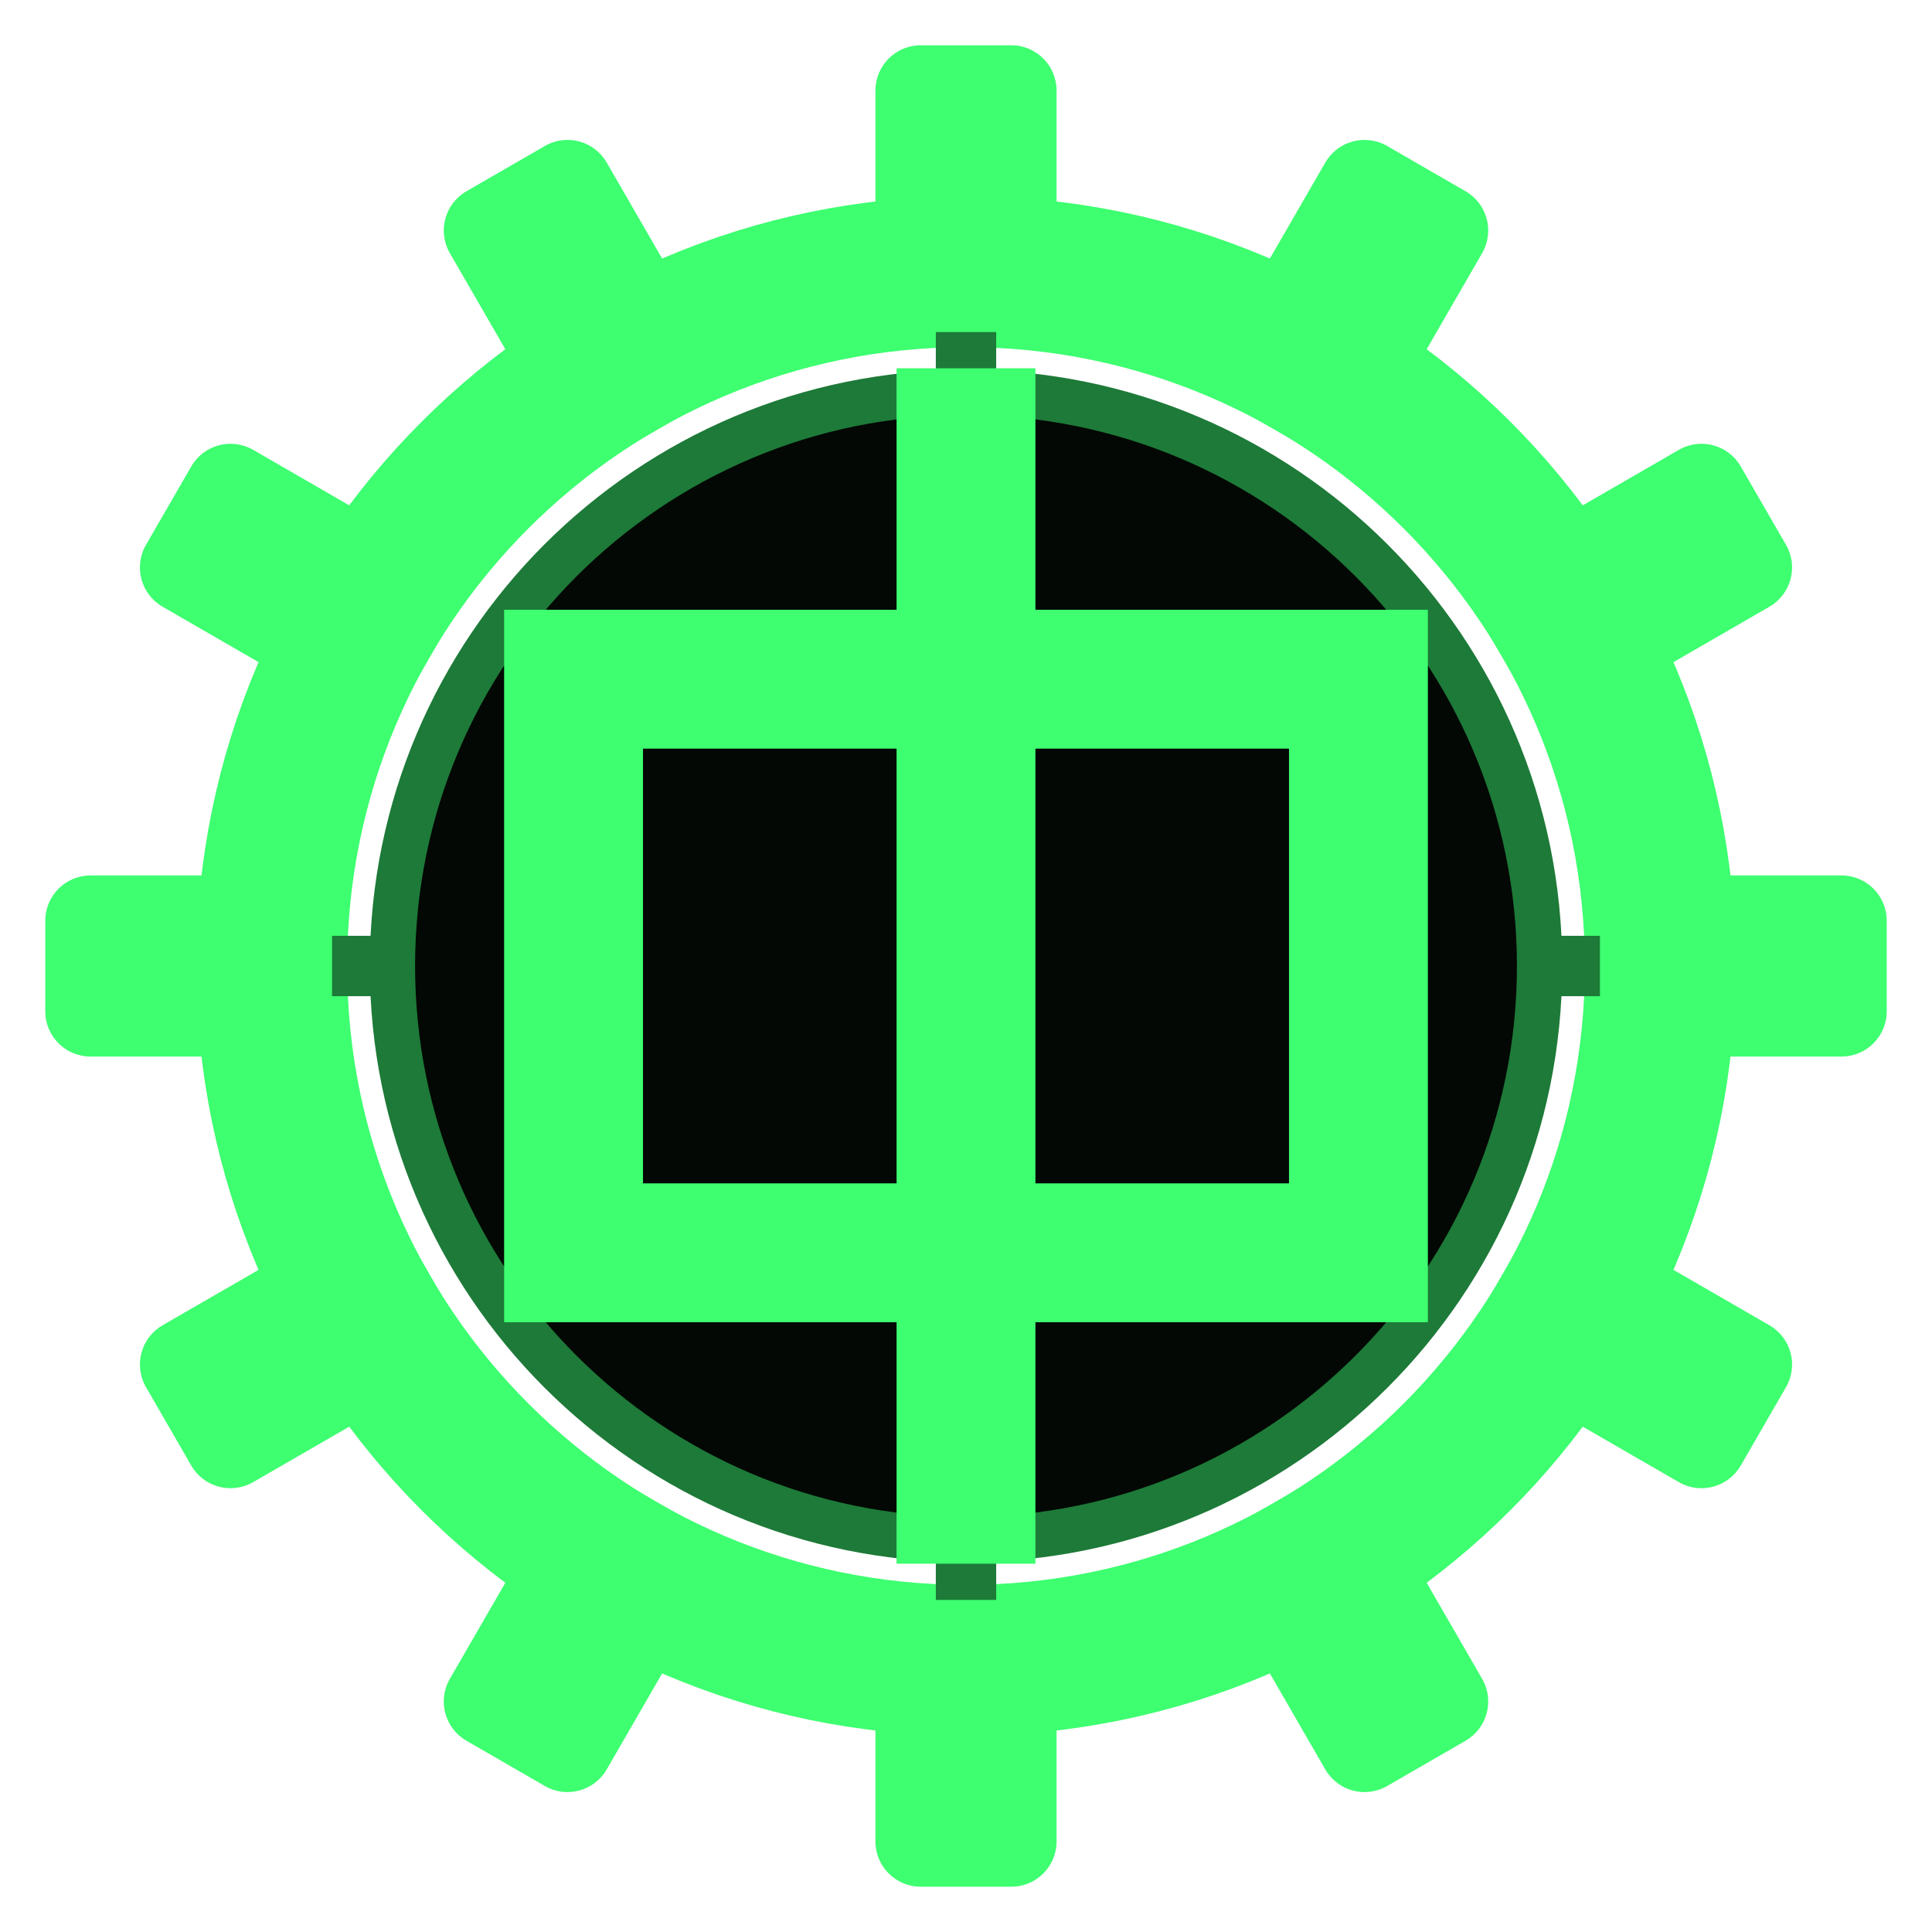
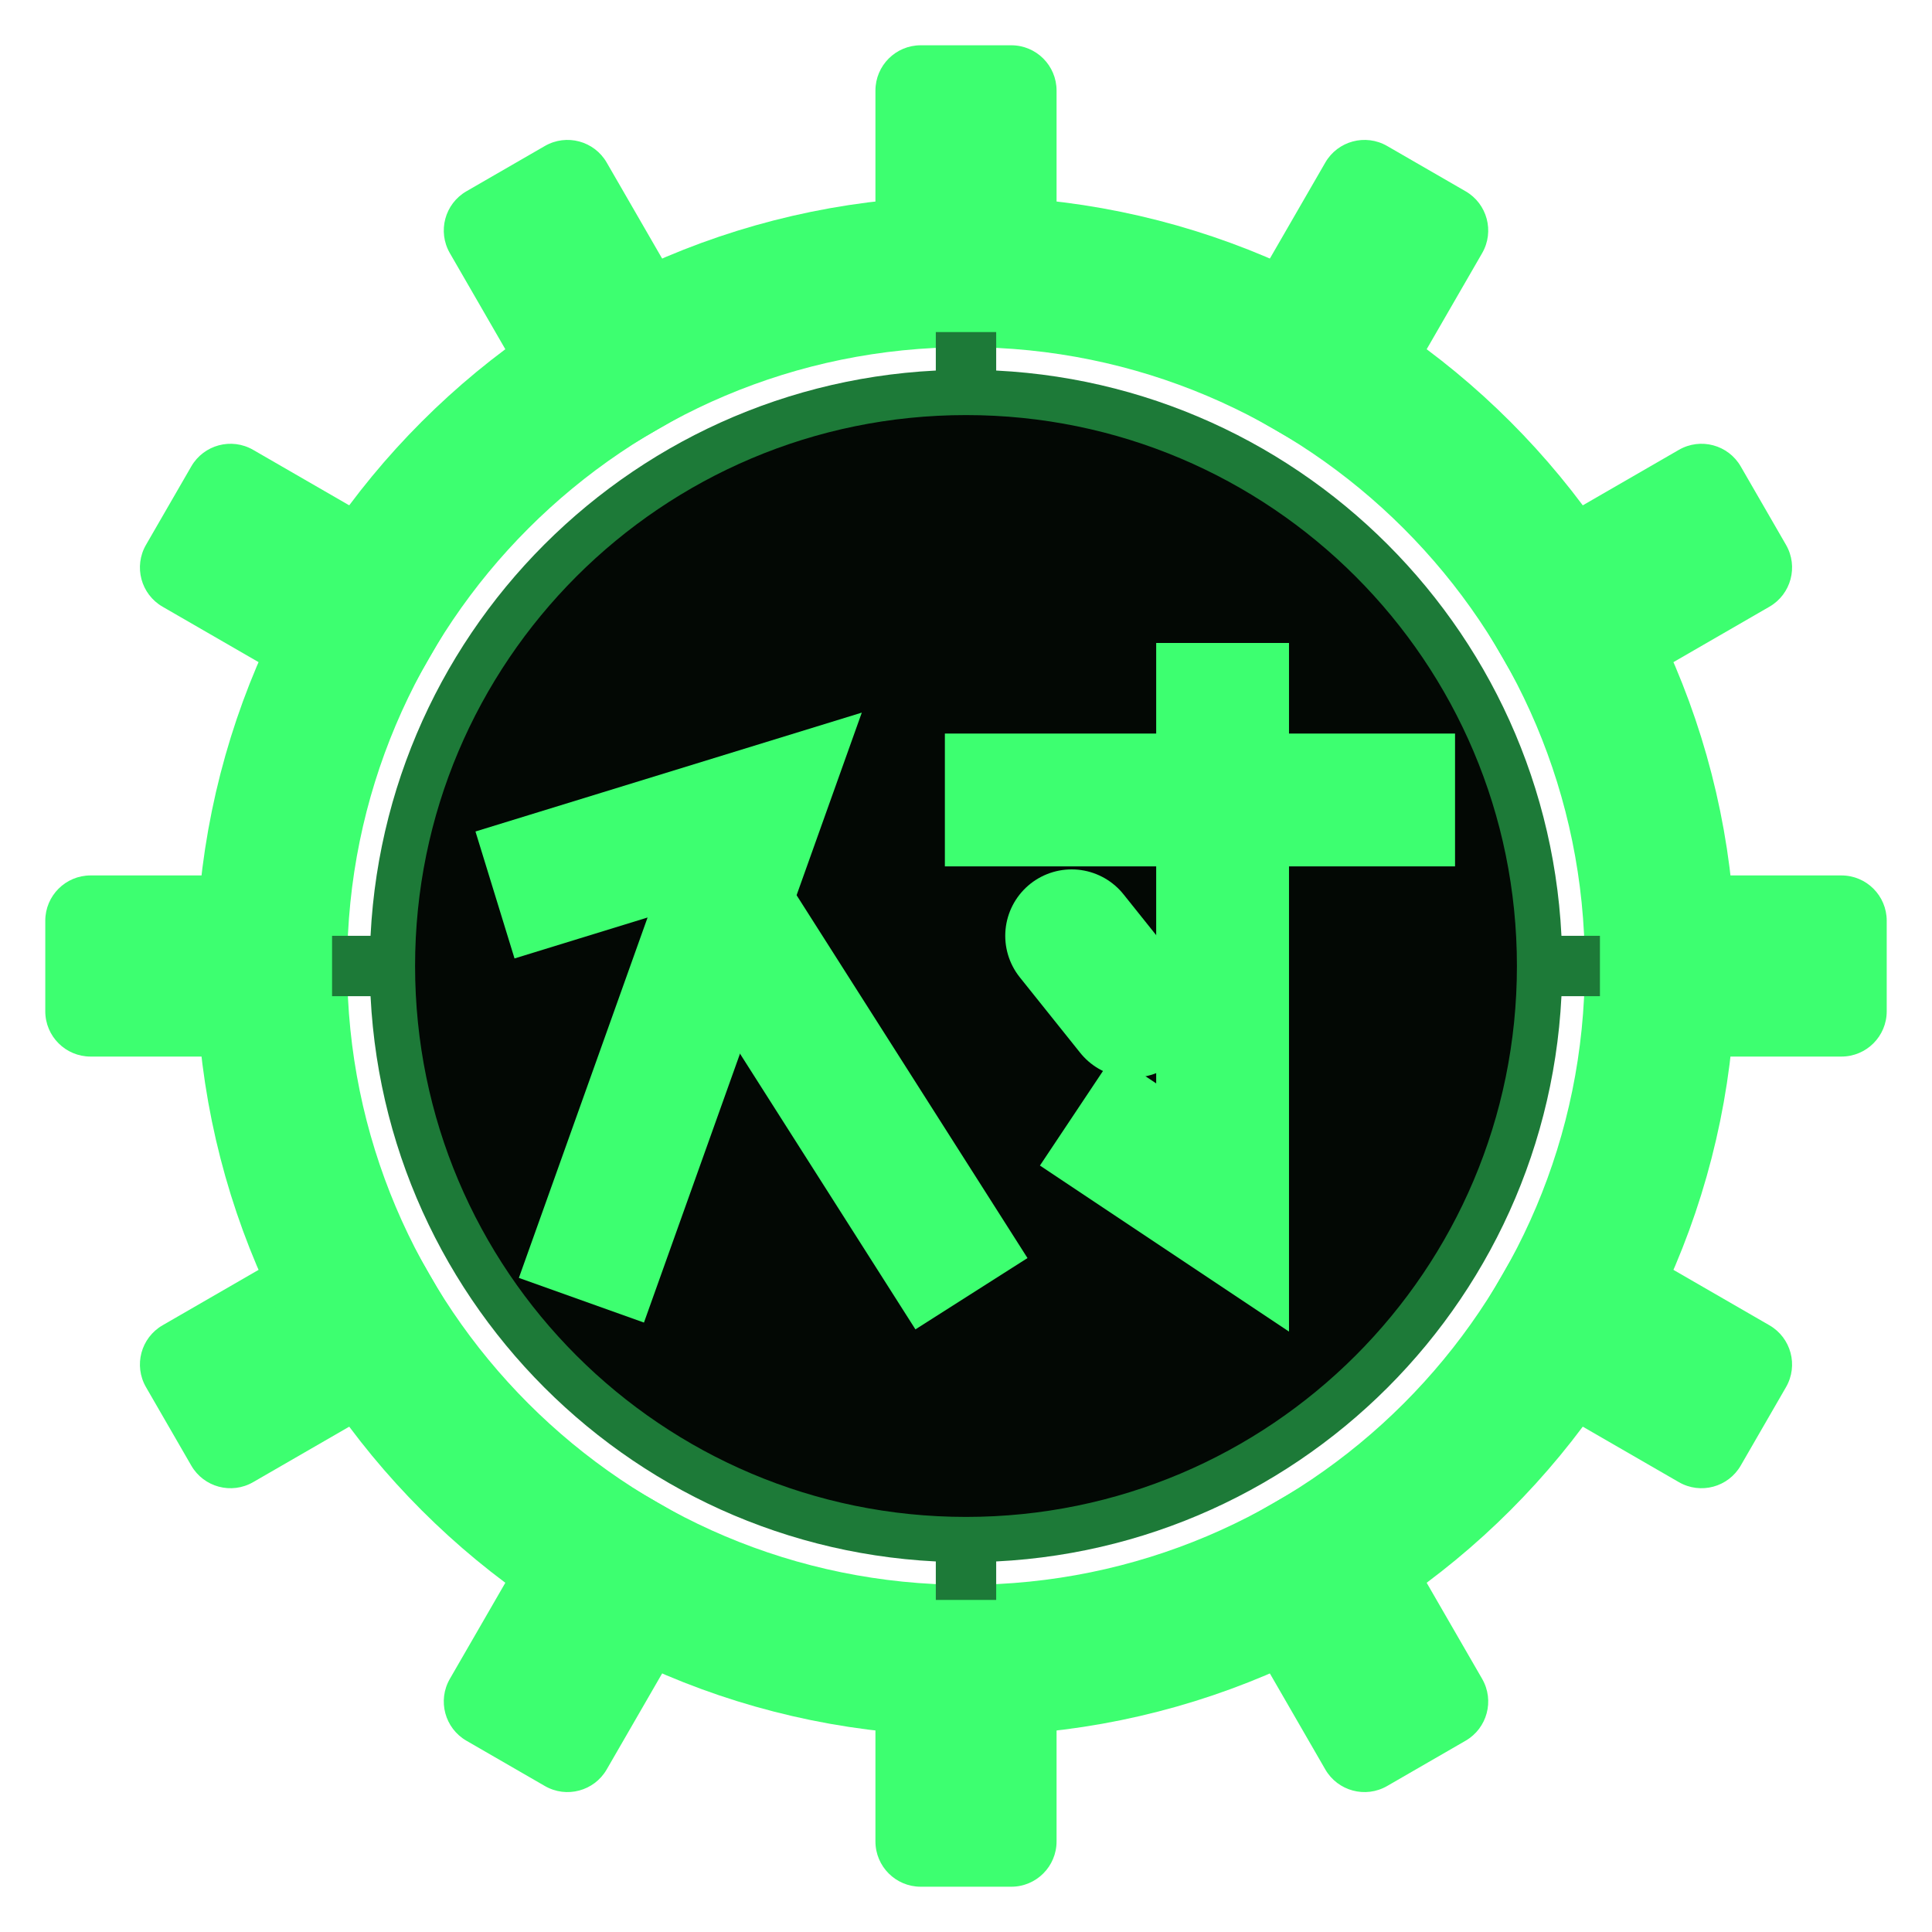
<svg xmlns="http://www.w3.org/2000/svg" viewBox="0 0 64 64">
  <g fill="#3dff70">
    <rect x="29" y="1.5" width="6" height="10" rx="1.5" />
    <rect x="29" y="1.5" width="6" height="10" rx="1.5" transform="rotate(30 32 32)" />
    <rect x="29" y="1.5" width="6" height="10" rx="1.5" transform="rotate(60 32 32)" />
    <rect x="29" y="1.5" width="6" height="10" rx="1.5" transform="rotate(90 32 32)" />
    <rect x="29" y="1.5" width="6" height="10" rx="1.5" transform="rotate(120 32 32)" />
    <rect x="29" y="1.5" width="6" height="10" rx="1.5" transform="rotate(150 32 32)" />
    <rect x="29" y="1.5" width="6" height="10" rx="1.5" transform="rotate(180 32 32)" />
    <rect x="29" y="1.5" width="6" height="10" rx="1.5" transform="rotate(210 32 32)" />
    <rect x="29" y="1.5" width="6" height="10" rx="1.5" transform="rotate(240 32 32)" />
    <rect x="29" y="1.5" width="6" height="10" rx="1.5" transform="rotate(270 32 32)" />
    <rect x="29" y="1.5" width="6" height="10" rx="1.5" transform="rotate(300 32 32)" />
    <rect x="29" y="1.5" width="6" height="10" rx="1.5" transform="rotate(330 32 32)" />
  </g>
  <circle cx="32" cy="32" r="23" fill="none" stroke="#3dff70" stroke-width="5" />
  <g stroke="#1d7a38" stroke-width="2">
    <line x1="32" y1="11" x2="32" y2="15" />
    <line x1="32" y1="49" x2="32" y2="53" />
    <line x1="11" y1="32" x2="15" y2="32" />
    <line x1="49" y1="32" x2="53" y2="32" />
  </g>
  <circle cx="32" cy="32" r="19" fill="#030804" stroke="#1d7a38" stroke-width="1.5" />
-   <g stroke="#3dff70" stroke-width="4.6" stroke-linecap="square" fill="none">
-     <path d="M19 22.5 h26 M19 41.5 h26 M19 22.5 v19 M45 22.5 v19" />
-     <path d="M32 14.5 v35" />
+   <g stroke="#3dff70" stroke-width="4.4" stroke-linecap="square" fill="none">
+     <path d="M18.5 29 L25 27 L20 41" />
+     <path d="M24 30 L31 41" />
+     <path d="M33.5 26.5 L46 26.5" />
+     <path d="M40.5 23.5 L40.5 40 L37.5 38" />
+     <path d="M35.5 31 L37.5 33.5" stroke-linecap="round" />
  </g>
</svg>
